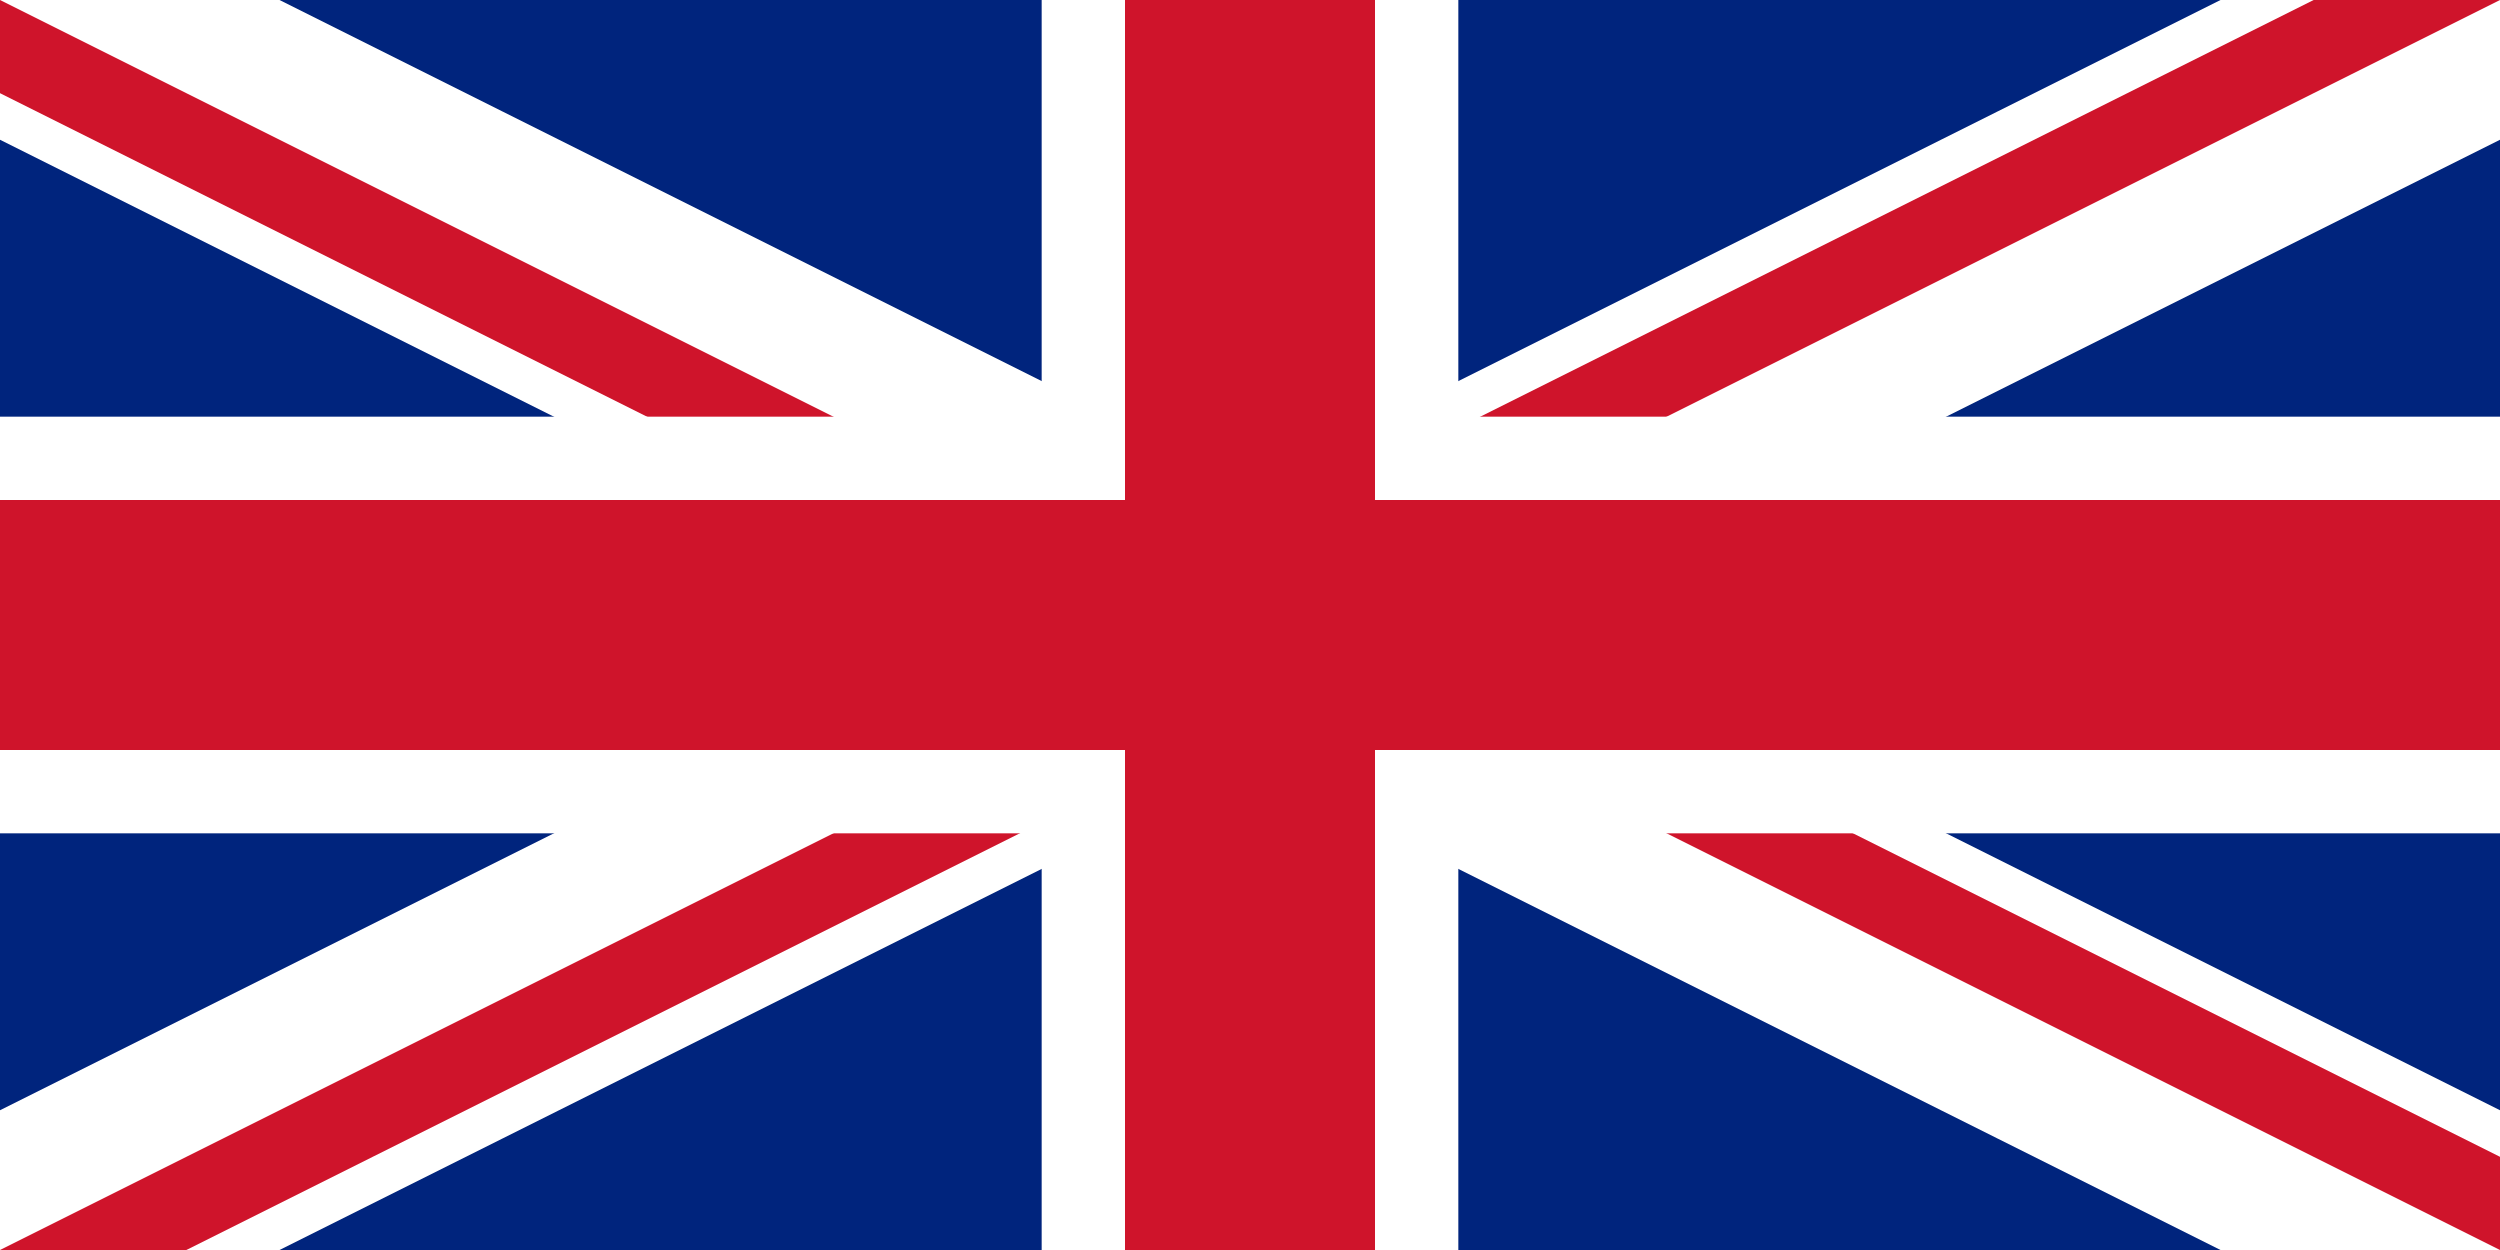
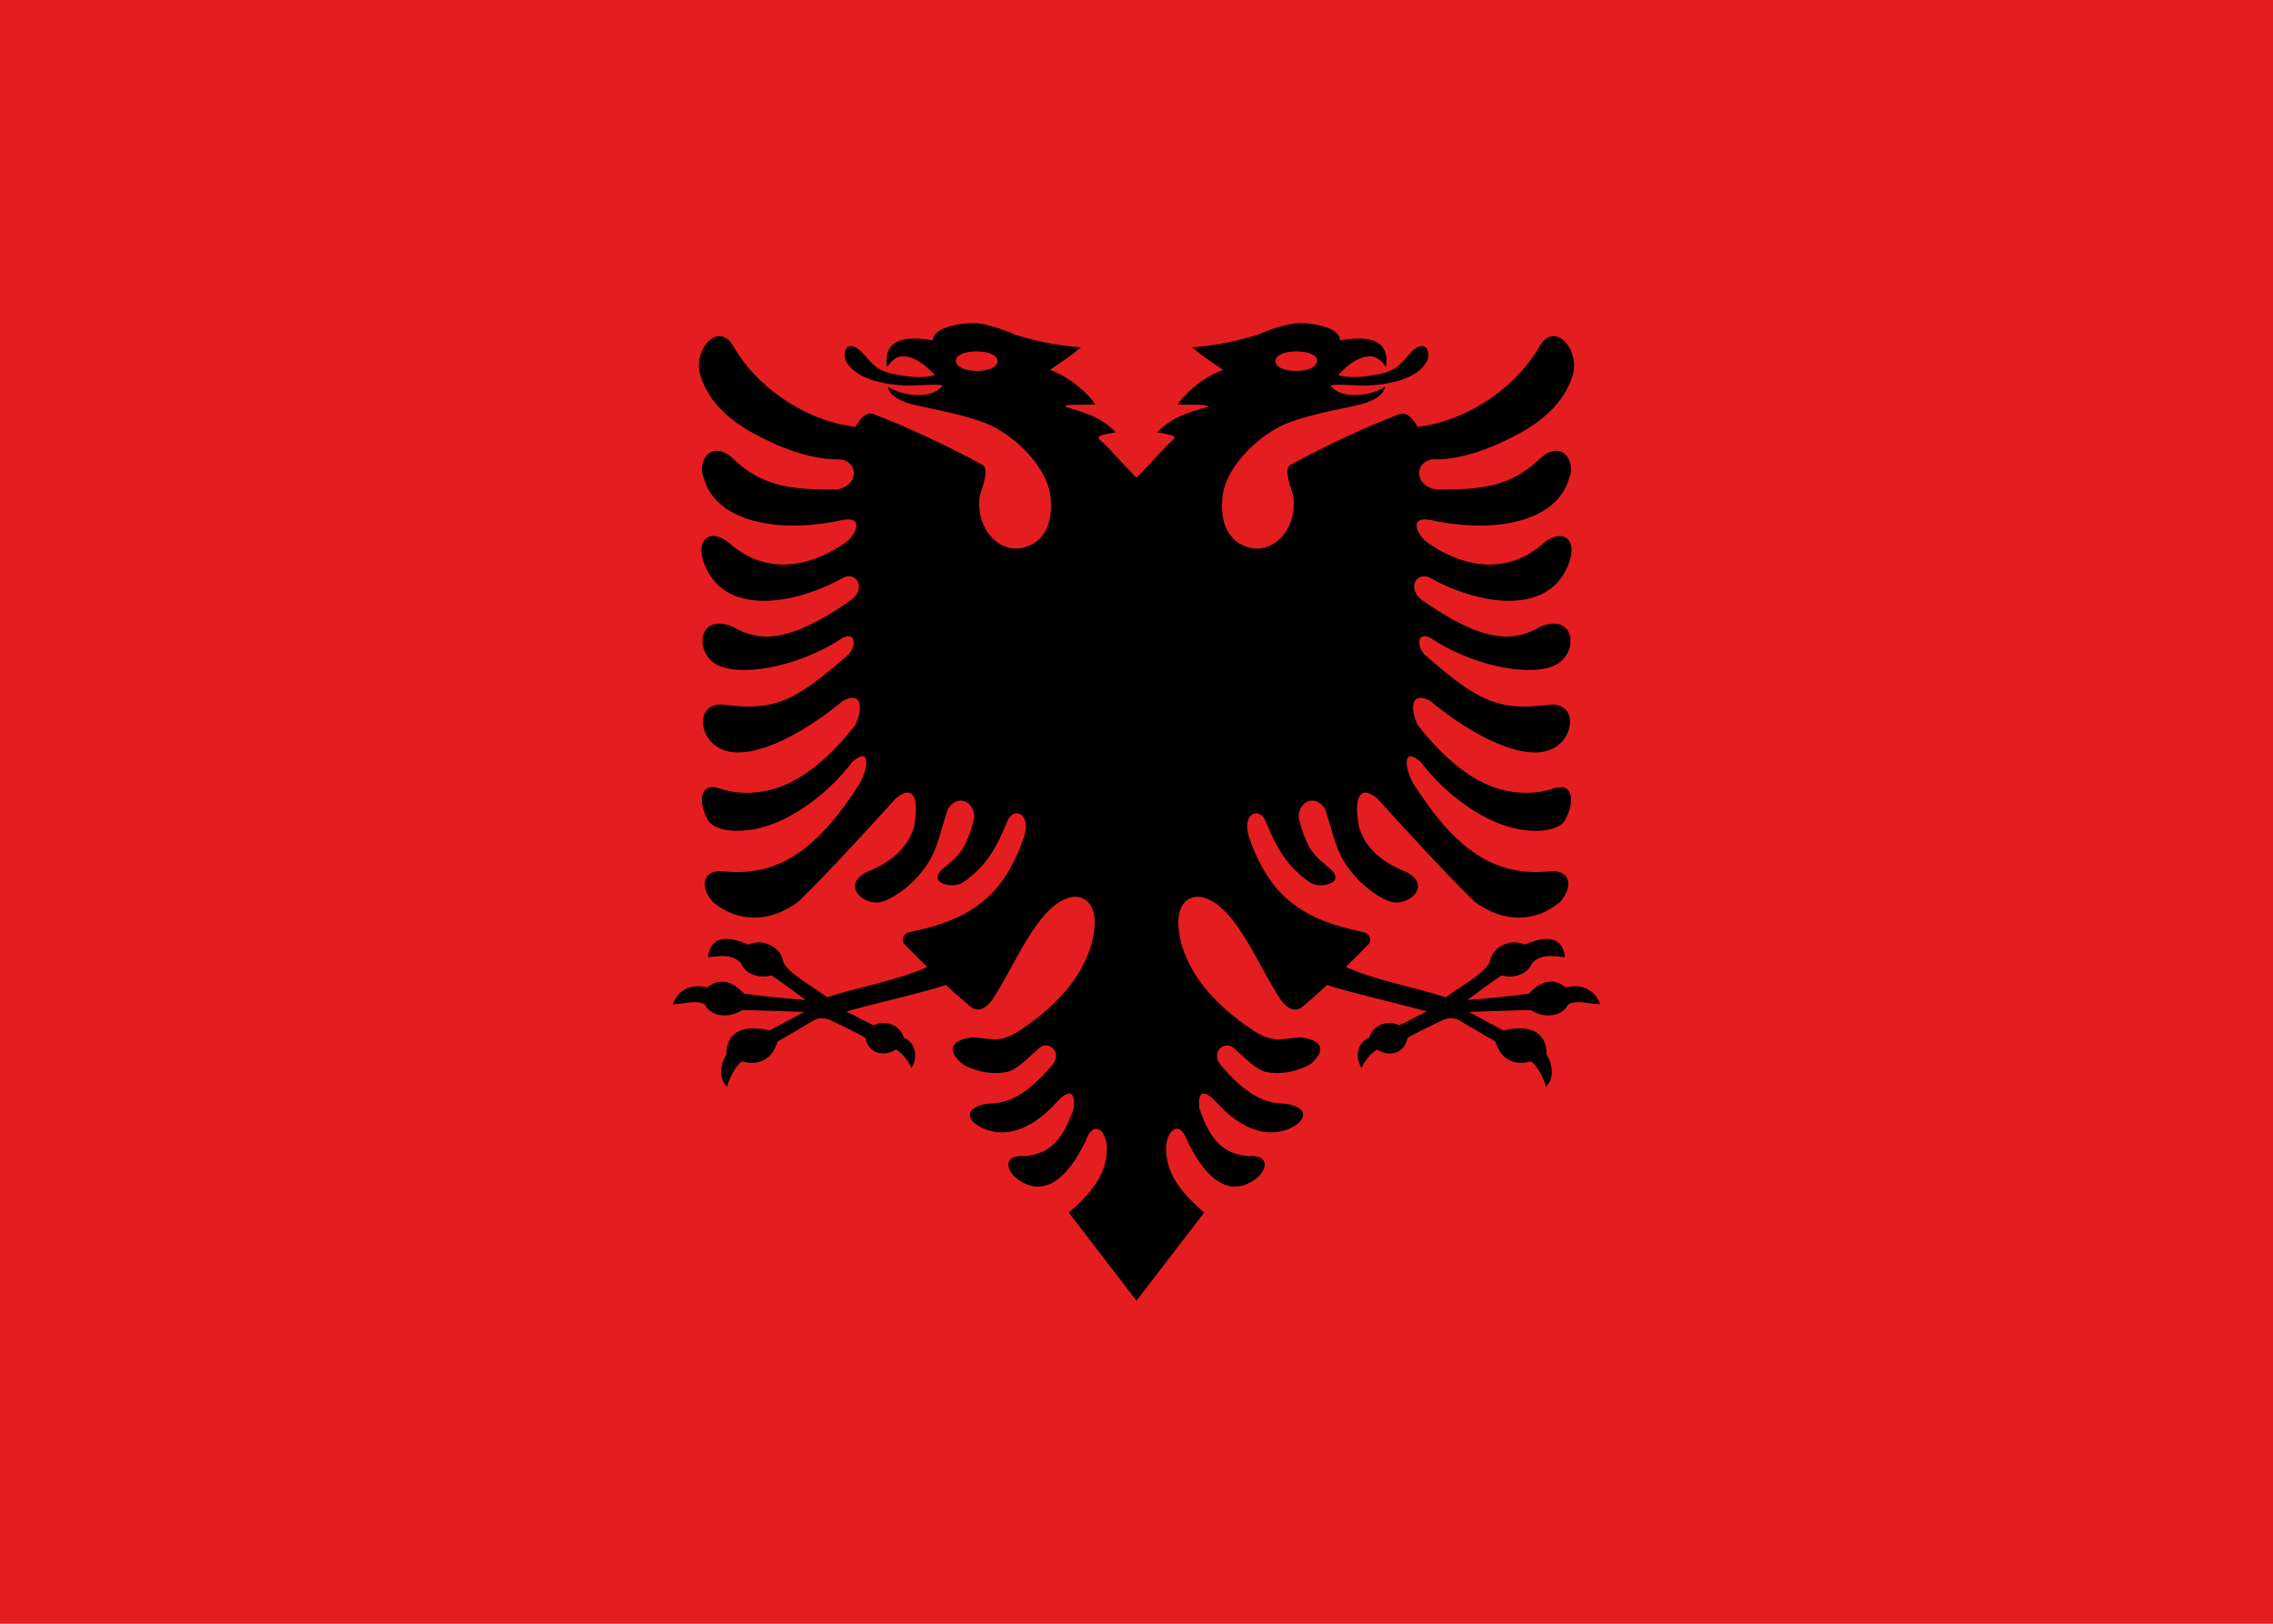
- <svg xmlns="http://www.w3.org/2000/svg" version="1.1" viewBox="0 0 60 30" width="1200" height="600">
-   <clipPath id="t">
-     <path d="M30,15 h30 v15 z v15 h-30 z h-30 v-15 z v-15 h30 z" />
-   </clipPath>
-   <path d="M0,0 v30 h60 v-30 z" fill="#00247d" />
-   <path d="M0,0 L60,30 M60,0 L0,30" stroke="#fff" stroke-width="6" />
-   <path d="M0,0 L60,30 M60,0 L0,30" clip-path="url(#t)" stroke="#cf142b" stroke-width="4" />
-   <path d="M30,0 v30 M0,15 h60" stroke="#fff" stroke-width="10" />
-   <path d="M30,0 v30 M0,15 h60" stroke="#cf142b" stroke-width="6" />
+ <svg xmlns="http://www.w3.org/2000/svg" width="560pt" height="400pt" viewBox="0 0 560 400" version="1.1">
+   <g id="surface1">
+     <rect x="0" y="0" width="560" height="400" style="fill:rgb(89.41%,11.765%,12.549%);fill-opacity:1;stroke:none;" />
+     <path style=" stroke:none;fill-rule:evenodd;fill:rgb(0%,0%,0%);fill-opacity:1;" d="M 319.352 86.559 C 316.184 86.559 314.227 87.645 314.227 88.961 C 314.227 90.297 316.184 91.387 319.352 91.387 C 322.5 91.387 324.5 90.199 324.5 88.859 C 324.5 87.543 322.5 86.559 319.352 86.559 Z M 240.648 86.559 C 243.816 86.559 245.773 87.645 245.773 88.961 C 245.773 90.297 243.816 91.387 240.648 91.387 C 237.5 91.387 235.5 90.199 235.5 88.859 C 235.5 87.543 237.5 86.559 240.648 86.559 Z M 288.789 108.582 C 289.434 108.102 289.641 107.59 288.844 107.309 C 288.078 107.023 286.293 106.684 285.102 106.484 C 288.504 103.082 291.395 101.977 297.832 100.137 C 296.273 99.457 294.742 99.852 290.121 99.625 C 291.965 97.016 296.047 93.047 301.316 91.121 C 297.832 88.656 297.18 88.484 293.691 85.566 C 299.703 85.141 304.805 84.008 309.965 82.445 C 313.223 80.918 317.73 79.641 319.941 79.586 C 323.824 79.527 330.289 80.832 330.117 83.836 C 340.973 81.965 342.082 86.445 341.457 90.414 C 340.434 88.855 339.156 87.988 338.195 87.832 C 335.273 87.359 331.848 89.922 329.691 92.426 C 333.52 93.332 336.496 92.738 339.473 92.227 C 344.363 91.383 345.367 89.125 347.805 86.613 C 350.074 84.289 352.512 84.941 351.746 88.57 C 349.285 94.07 340.008 94.945 336.012 94.977 C 333.008 94.977 329.664 94.551 327.82 94.918 C 328.453 96.02 330.133 97.098 332.641 97.273 C 337.945 97.629 341.258 95.258 341.258 95.258 C 340.977 97.188 338.508 99.031 333.66 99.965 C 325.695 101.695 319.078 103.008 314.695 105.406 C 307.926 109.117 301.918 116.195 301.23 122.047 C 300.371 129.391 303.016 133.625 307.809 134.887 C 313.305 136.359 319.426 131.086 318.695 122.586 C 318.27 120.629 316.059 115.582 317.93 114.535 C 326.629 109.746 337.176 104.898 344.801 102.008 C 346.898 101.211 348.602 104.047 349.277 105.152 C 362.262 103.566 373.941 94.777 379.215 85.453 C 382.785 79.074 388.711 85.453 387.719 91.461 C 386.102 98.18 381 103.027 374.848 106.484 C 368.555 109.941 360.703 113.344 352.738 113.176 C 348.43 113.996 348.484 119.523 353.617 120.574 C 363.707 120.629 371.73 120.375 379.297 113.062 C 385.051 107.816 388.285 114.082 386.641 117.625 C 383.805 128.539 368.215 131.602 352.453 128.086 C 346.359 127.062 349.828 132.578 351.719 133.668 C 358.32 138.402 370.113 143.023 380.516 133.613 C 385.25 129.984 388.48 133.047 386.695 138.289 C 382.105 152.008 364.473 149.117 352.367 142.371 C 349.25 140.641 346.418 144.668 350.215 147.758 C 365.266 158.273 372.777 158.387 379.582 154.332 C 388.086 150.988 388.824 160.43 383.777 163.52 C 378.164 166.977 363.879 164.398 353.418 157.793 C 348.91 154.445 348.715 159.691 351.547 161.762 C 363.992 172.504 368.895 175.309 381.852 173.582 C 388.285 173.07 388.199 181.008 383.125 184.098 C 376.238 188.32 362.746 181.293 352.285 172.617 C 347.863 170.266 347.152 174.121 349.336 178.684 C 355.715 186.762 361.723 191.523 367.508 193.734 C 373.289 195.918 378.844 195.578 382.785 194.219 C 387.574 192.574 388.172 197.562 385.535 202.098 C 383.918 204.82 377.316 205.695 370.145 203.176 C 363 200.625 355.316 194.699 350.047 187.727 C 345.48 183.699 346.047 189.113 348.117 192.883 C 358.691 209.582 368.328 215.762 381.055 214.711 C 386.695 213.777 387.973 218.141 384.371 222.195 C 378.078 227.438 370.172 227.27 363.281 222.109 C 357.133 216.184 345.395 203.457 339.246 196.625 C 334.91 193.168 333.52 196.57 334.793 203.598 C 335.957 207.625 338.848 211.848 346.758 214.938 C 352.145 218.027 348.09 222.281 344.062 222.336 C 341.824 222.395 337.316 219.785 333.859 215.902 C 329.297 210.77 329.039 207.34 326.52 199.375 C 324.164 195.492 319.941 197.309 319.941 201.359 C 321.953 209.355 323.711 210.77 327.793 214.059 C 331.734 217.715 325.07 218.965 322.832 217.434 C 316.34 213.066 313.961 207.426 311.805 202.266 C 310.246 198.555 305.711 200.367 307.809 206.434 C 312.824 220.918 321.102 226.617 335.559 229.535 C 337.035 229.82 337.914 230.672 337.402 232.371 C 335.477 234.383 333.52 236.227 331.59 238.211 C 339.02 241.613 350.016 243.512 356.168 245.695 C 360.816 242.293 364.984 240.309 366.969 237.191 C 367.508 233.078 372.383 231.094 375.641 232.711 C 381.055 230.332 384.965 230.699 385.562 235.801 C 382.359 235.434 379.668 235.008 377.457 237.246 C 376.492 239.797 373.203 241.188 369.945 240.281 C 366.516 242.574 363.594 244.816 361.523 246.348 C 368.242 245.836 373.203 245.27 376.719 244.758 C 379.949 241.215 383.152 241.074 385.734 243.258 C 389.758 242.18 393.047 243.938 394.266 247.422 C 391.176 247.223 388.285 246.289 386.328 247.453 C 384.824 250.598 380.207 250.91 377.145 248.812 C 372.664 248.898 363.906 249.207 361.895 249.293 C 364.926 250.938 368.582 252.867 370.398 253.859 C 377.312 252.129 381.223 254.68 381 259.781 C 382.754 262.305 382.812 265.961 380.883 267.719 C 380.316 265.621 379.012 262.957 377.285 261.484 C 373.062 262.531 369.914 261.227 368.383 256.551 C 365.578 254.906 361.949 252.836 360.504 251.957 C 359.027 251.078 357.84 250.059 354.691 251.648 C 351.547 253.207 348.625 254.539 346.785 255.672 C 345.934 259.867 341.938 260.293 339.242 258.535 C 337.629 259.555 336.297 261.258 335.418 263.07 C 333.773 260.434 334.426 256.719 337.316 255.645 C 338.25 252.414 341.992 251.164 344.77 252.582 C 346.98 251.535 350.102 249.832 351.488 249.18 C 346.785 247.734 331.191 244.191 326.969 242.633 C 324.672 244.785 322.859 246.348 320.562 248.273 C 319.344 249.012 317.621 248.973 315.746 246.578 C 310.02 238.27 304.605 223.145 296.328 221.062 C 293.285 220.297 289.625 222.312 290.402 228.969 C 291.586 239.09 299.16 247.504 308.688 253.801 C 313.988 257.258 316.227 255.73 320.336 255.531 C 325.637 256.125 327.055 258.703 322.688 262.277 C 318.637 264.375 314.98 264.656 312.031 264.09 C 309.48 263.637 306.504 260.348 304.379 258.562 C 301.996 255.812 298.027 259.074 300.719 262.305 C 305.625 268.145 310.555 271.973 316.594 271.887 C 322.973 272.766 321.781 276.336 317.559 278.066 C 309.961 281.211 303.074 275.344 299.613 271.461 C 296.922 268.543 294.992 268.43 295.477 272.965 C 298.141 281.211 301.797 284.414 307.75 284.812 C 312.57 284.387 312.625 288.102 309.109 290.625 C 301.062 296.18 295.223 286.711 292.5 280.984 C 290.574 275.797 287.594 278.266 287.285 282.516 C 287.227 288.215 289.809 292.863 296.695 298.703 L 280 320.418 L 263.305 298.703 C 270.191 292.863 272.773 288.215 272.715 282.516 C 272.406 278.266 269.426 275.797 267.5 280.984 C 264.777 286.711 258.938 296.18 250.891 290.625 C 247.375 288.102 247.43 284.387 252.25 284.812 C 258.203 284.414 261.859 281.211 264.523 272.965 C 265.008 268.43 263.078 268.543 260.387 271.461 C 256.926 275.344 250.039 281.211 242.441 278.066 C 238.219 276.336 237.027 272.766 243.406 271.887 C 249.445 271.973 254.375 268.145 259.281 262.305 C 261.973 259.074 258.004 255.812 255.621 258.562 C 253.496 260.348 250.52 263.637 247.969 264.09 C 245.02 264.656 241.363 264.375 237.312 262.277 C 232.945 258.703 234.363 256.125 239.664 255.531 C 243.773 255.73 246.012 257.258 251.312 253.801 C 260.84 247.504 268.414 239.09 269.598 228.969 C 270.375 222.312 266.715 220.297 263.672 221.062 C 255.395 223.145 249.98 238.27 244.254 246.578 C 242.379 248.973 240.656 249.012 239.438 248.273 C 237.141 246.348 235.328 244.785 233.031 242.633 C 228.809 244.191 213.215 247.734 208.512 249.18 C 209.898 249.832 213.02 251.535 215.23 252.582 C 218.008 251.164 221.75 252.414 222.684 255.645 C 225.574 256.723 226.227 260.434 224.582 263.07 C 223.703 261.258 222.371 259.555 220.758 258.535 C 218.062 260.293 214.066 259.867 213.215 255.672 C 211.375 254.539 208.453 253.207 205.309 251.648 C 202.16 250.059 200.973 251.078 199.496 251.957 C 198.051 252.836 194.422 254.906 191.617 256.551 C 190.086 261.227 186.938 262.531 182.715 261.484 C 180.988 262.957 179.684 265.621 179.117 267.719 C 177.188 265.961 177.246 262.305 179 259.781 C 178.777 254.68 182.688 252.129 189.602 253.859 C 191.418 252.867 195.074 250.938 198.105 249.293 C 196.094 249.207 187.336 248.898 182.855 248.812 C 179.793 250.91 175.176 250.598 173.672 247.453 C 171.715 246.289 168.824 247.227 165.734 247.422 C 166.953 243.938 170.242 242.18 174.266 243.258 C 176.848 241.074 180.051 241.215 183.281 244.758 C 186.797 245.27 191.758 245.836 198.477 246.348 C 196.406 244.816 193.484 242.574 190.055 240.281 C 186.797 241.188 183.508 239.797 182.543 237.246 C 180.332 235.008 177.641 235.434 174.438 235.801 C 175.035 230.699 178.945 230.332 184.359 232.711 C 187.617 231.094 192.492 233.078 193.031 237.191 C 195.016 240.309 199.184 242.293 203.832 245.695 C 209.984 243.512 220.98 241.613 228.41 238.211 C 226.48 236.227 224.523 234.383 222.598 232.371 C 222.086 230.672 222.965 229.82 224.441 229.535 C 238.898 226.617 247.176 220.918 252.191 206.434 C 254.289 200.367 249.754 198.555 248.195 202.266 C 246.039 207.426 243.66 213.066 237.168 217.434 C 234.93 218.965 228.266 217.715 232.207 214.059 C 236.289 210.77 238.047 209.355 240.059 201.359 C 240.059 197.309 235.836 195.492 233.48 199.375 C 230.961 207.34 230.703 210.77 226.141 215.902 C 222.684 219.785 218.176 222.395 215.938 222.336 C 211.91 222.281 207.855 218.027 213.242 214.938 C 221.152 211.848 224.043 207.625 225.207 203.598 C 226.48 196.57 225.09 193.168 220.754 196.625 C 214.605 203.457 202.867 216.184 196.719 222.109 C 189.828 227.27 181.922 227.438 175.629 222.195 C 172.027 218.141 173.305 213.777 178.945 214.711 C 191.672 215.762 201.309 209.582 211.883 192.883 C 213.953 189.113 214.52 183.699 209.953 187.727 C 204.684 194.699 197 200.625 189.855 203.176 C 182.684 205.695 176.082 204.82 174.465 202.098 C 171.828 197.562 172.426 192.574 177.215 194.219 C 181.156 195.578 186.711 195.918 192.492 193.734 C 198.277 191.523 204.285 186.762 210.664 178.684 C 212.848 174.121 212.137 170.266 207.715 172.617 C 197.254 181.293 183.762 188.32 176.875 184.098 C 171.801 181.008 171.715 173.07 178.148 173.582 C 191.105 175.309 196.008 172.504 208.453 161.762 C 211.285 159.691 211.09 154.445 206.582 157.793 C 196.121 164.398 181.836 166.977 176.223 163.52 C 171.176 160.43 171.914 150.988 180.418 154.332 C 187.223 158.387 194.734 158.273 209.785 147.758 C 213.582 144.668 210.75 140.641 207.633 142.371 C 195.527 149.117 177.895 152.008 173.305 138.289 C 171.52 133.047 174.75 129.984 179.484 133.613 C 189.887 143.023 201.68 138.402 208.281 133.668 C 210.172 132.578 213.641 127.062 207.547 128.086 C 191.785 131.602 176.195 128.539 173.359 117.625 C 171.715 114.082 174.949 107.816 180.703 113.062 C 188.27 120.375 196.293 120.629 206.383 120.574 C 211.516 119.523 211.57 113.996 207.262 113.176 C 199.297 113.344 191.445 109.941 185.152 106.484 C 179 103.027 173.898 98.18 172.281 91.461 C 171.289 85.453 177.215 79.074 180.785 85.453 C 186.059 94.777 197.738 103.566 210.723 105.152 C 211.398 104.047 213.102 101.211 215.199 102.008 C 222.824 104.898 233.371 109.746 242.07 114.535 C 243.941 115.582 241.73 120.629 241.305 122.586 C 240.574 131.086 246.695 136.359 252.191 134.887 C 256.984 133.625 259.629 129.391 258.77 122.047 C 258.082 116.195 252.074 109.117 245.305 105.406 C 240.922 103.008 234.305 101.695 226.34 99.965 C 221.492 99.031 219.023 97.188 218.742 95.258 C 218.742 95.258 222.055 97.629 227.359 97.273 C 229.867 97.098 231.547 96.02 232.18 94.918 C 230.336 94.551 226.992 94.977 223.988 94.977 C 219.992 94.945 210.715 94.07 208.254 88.57 C 207.488 84.941 209.926 84.289 212.195 86.613 C 214.633 89.125 215.637 91.383 220.527 92.227 C 223.504 92.738 226.48 93.332 230.309 92.426 C 228.152 89.922 224.727 87.359 221.805 87.832 C 220.844 87.988 219.566 88.855 218.543 90.414 C 217.918 86.445 219.027 81.965 229.883 83.836 C 229.711 80.832 236.176 79.527 240.059 79.586 C 242.27 79.641 246.777 80.918 250.035 82.445 C 255.195 84.008 260.297 85.141 266.309 85.566 C 262.82 88.484 262.168 88.656 258.684 91.121 C 263.953 93.047 268.035 97.016 269.879 99.625 C 265.258 99.852 263.727 99.457 262.168 100.137 C 268.605 101.977 271.496 103.082 274.898 106.484 C 273.707 106.684 271.922 107.023 271.156 107.309 C 270.359 107.59 270.566 108.102 271.211 108.582 C 272.598 109.617 278.328 116.125 280 117.684 C 281.672 116.125 287.402 109.617 288.789 108.582 Z M 288.789 108.582 " />
+   </g>
</svg>
